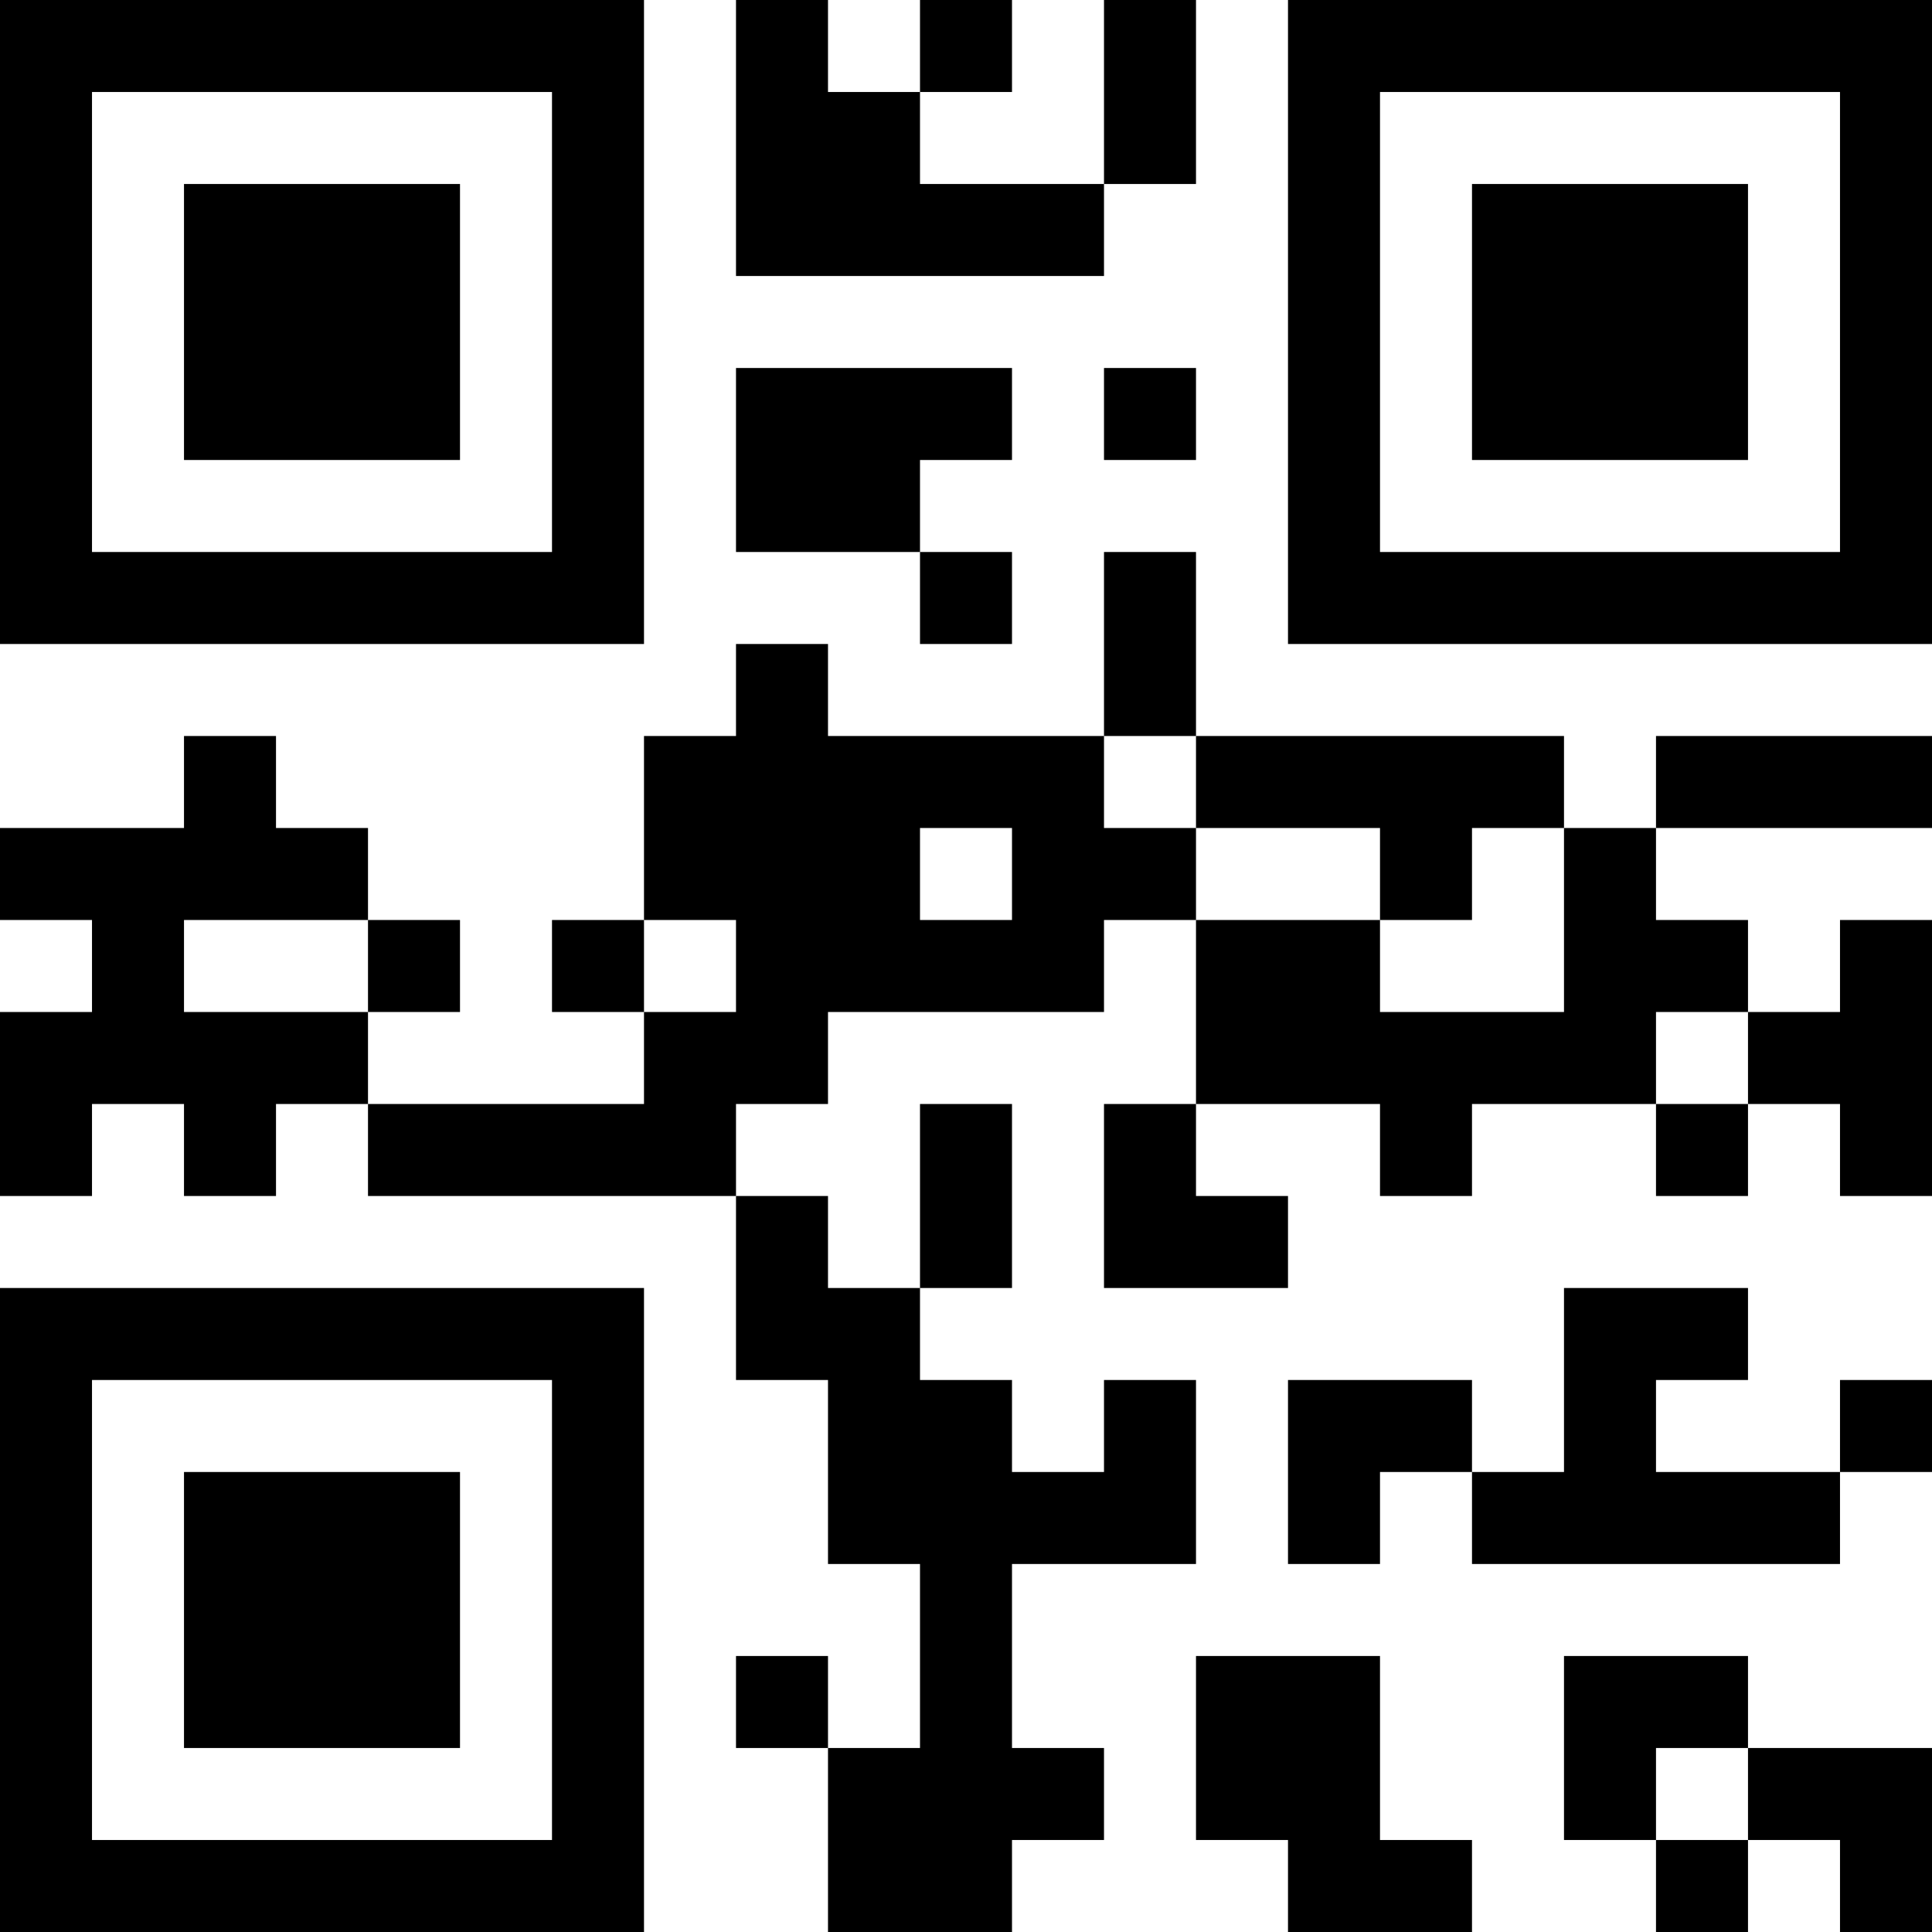
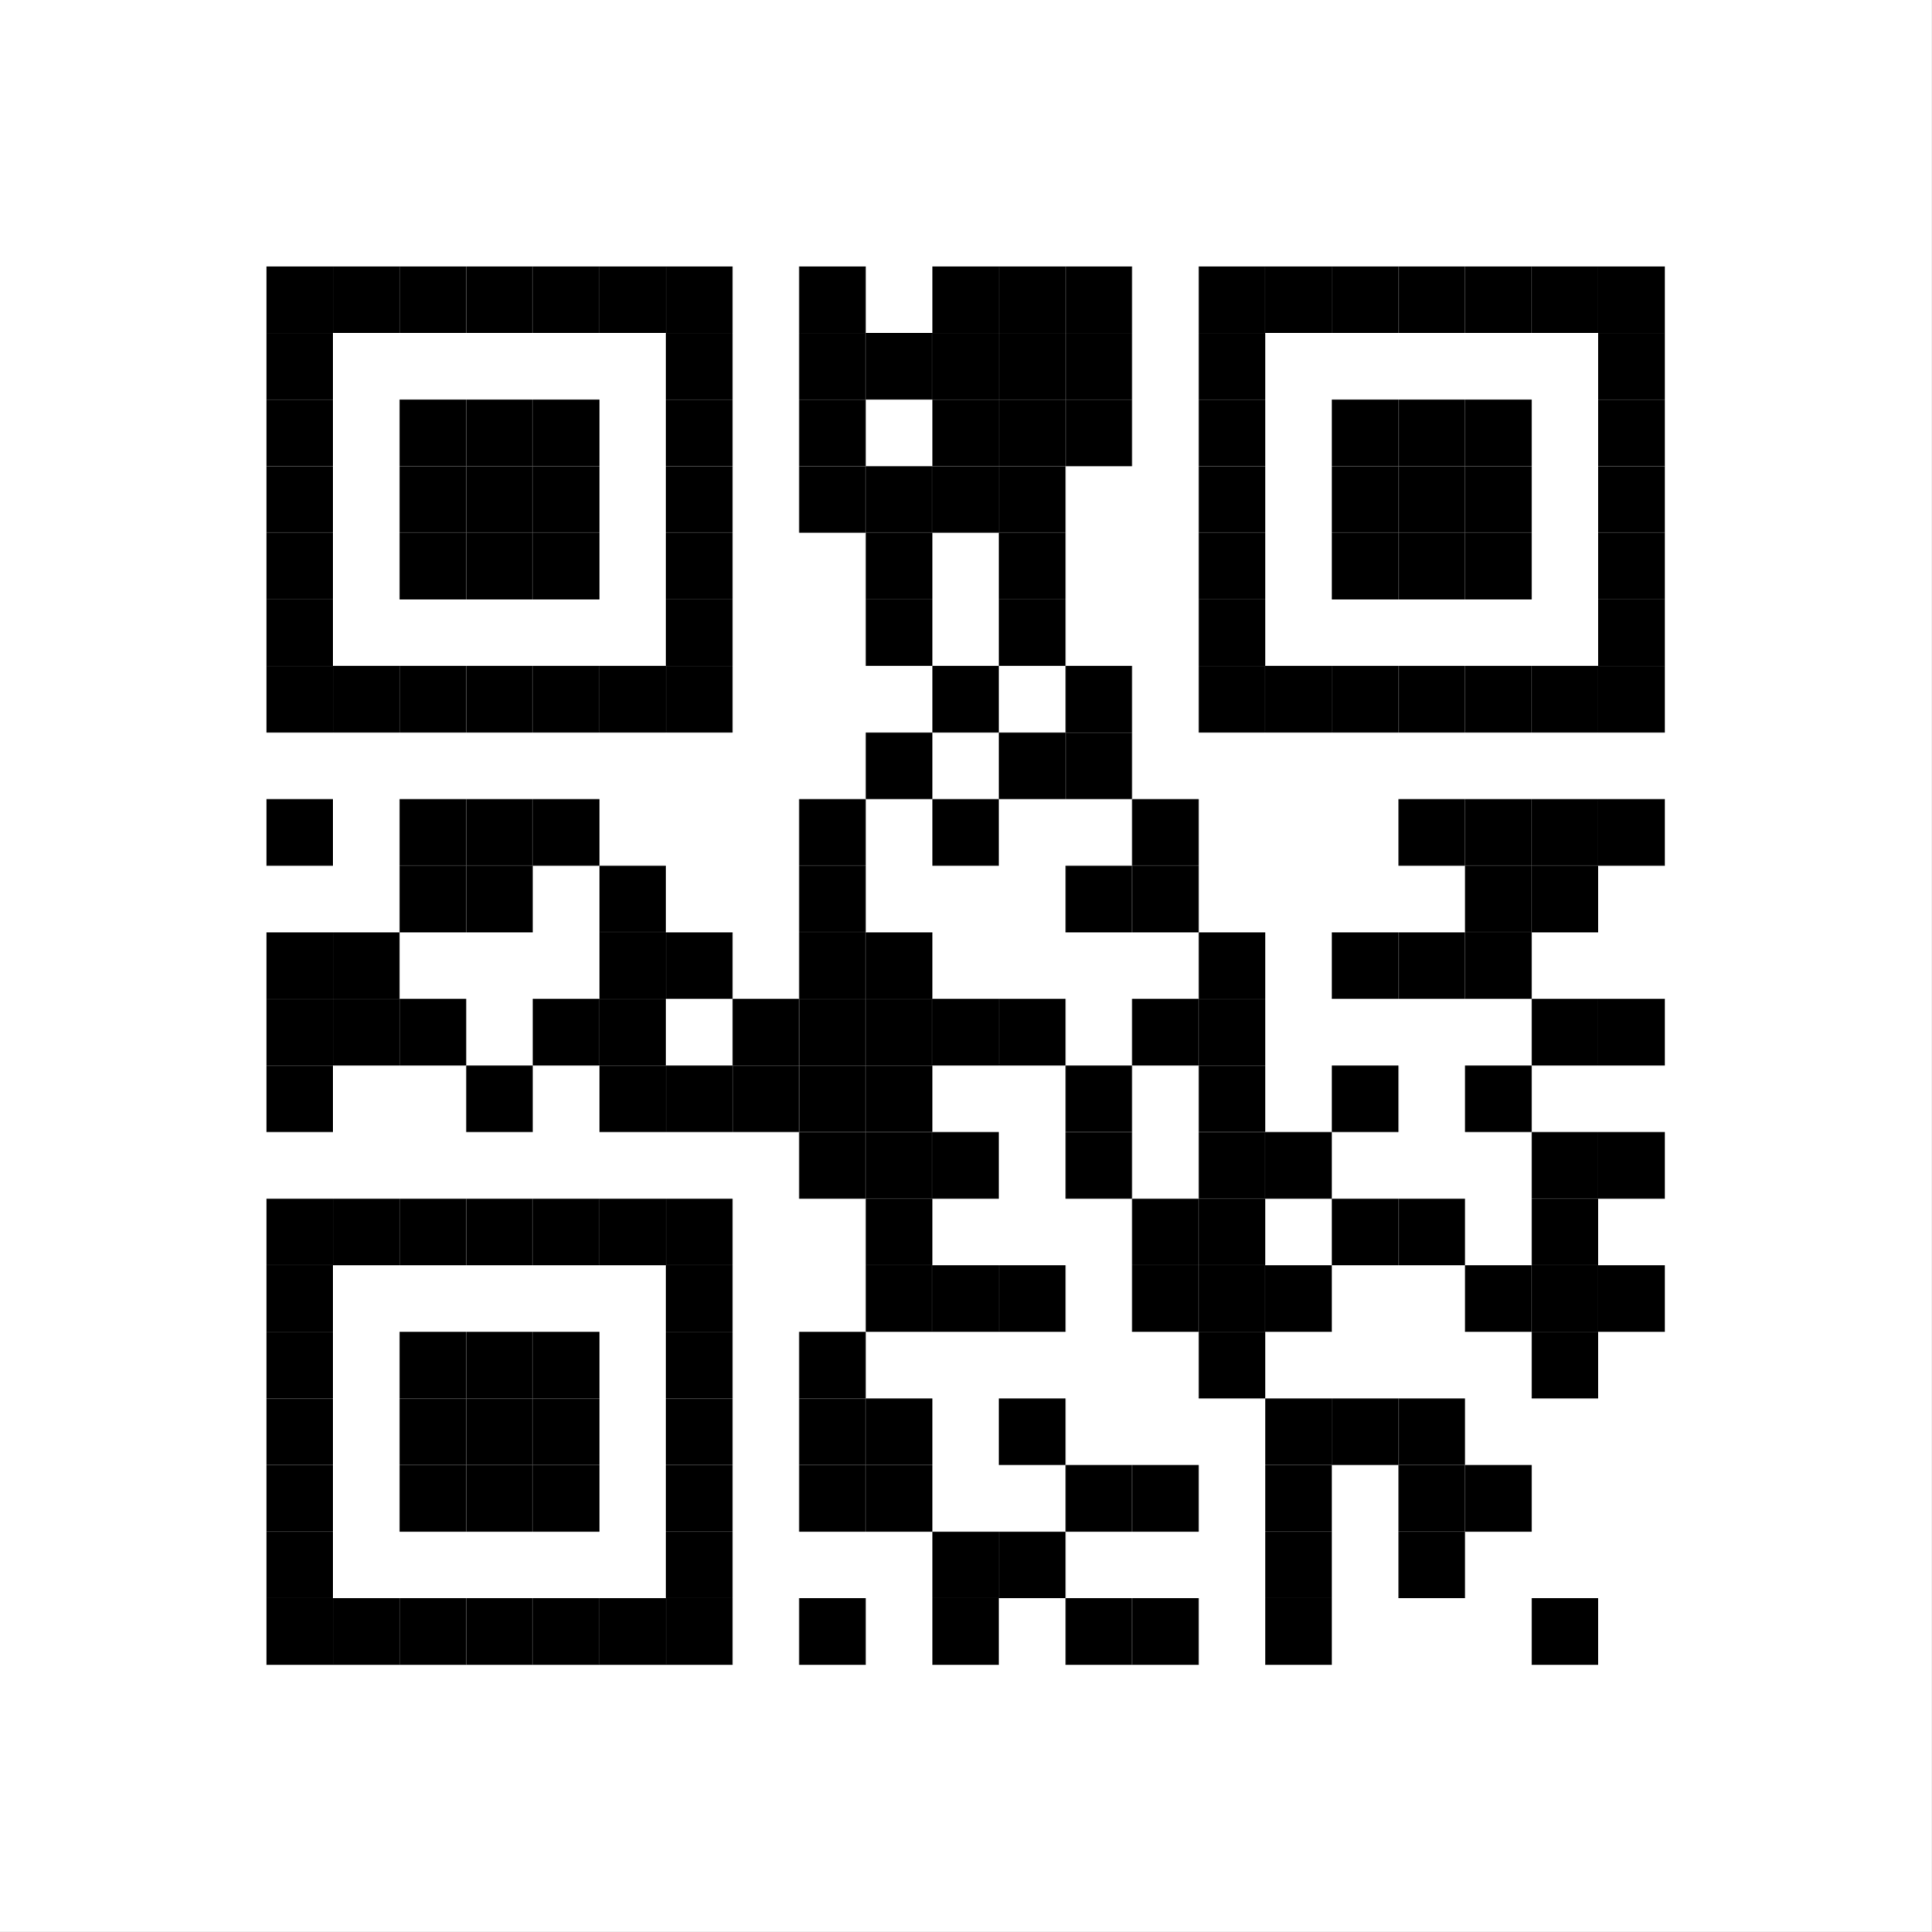
- <svg xmlns="http://www.w3.org/2000/svg" width="210" height="210" xlink="http://www.w3.org/1999/xlink">
-   <rect width="100%" height="100%" fill="#ffffff" />
-   <path d="M0 200h10v10H0zM0 190h10v10H0zM0 180h10v10H0zM0 170h10v10H0zM0 160h10v10H0zM0 150h10v10H0zM0 140h10v10H0zM0 120h10v10H0zM0 110h10v10H0zM0 90h10v10H0zM0 60h10v10H0zM0 50h10v10H0zM0 40h10v10H0zM0 30h10v10H0zM0 20h10v10H0zM0 10h10v10H0zM0 0h10v10H0zM10 200h10v10H10zM10 140h10v10H10zM10 110h10v10H10zM10 100h10v10H10zM10 90h10v10H10zM10 60h10v10H10zM10 0h10v10H10zM20 200h10v10H20zM20 180h10v10H20zM20 170h10v10H20zM20 160h10v10H20zM20 140h10v10H20zM20 120h10v10H20zM20 110h10v10H20zM20 90h10v10H20zM20 80h10v10H20zM20 60h10v10H20zM20 40h10v10H20zM20 30h10v10H20zM20 20h10v10H20zM20 0h10v10H20zM30 200h10v10H30zM30 180h10v10H30zM30 170h10v10H30zM30 160h10v10H30zM30 140h10v10H30zM30 110h10v10H30zM30 90h10v10H30zM30 60h10v10H30zM30 40h10v10H30zM30 30h10v10H30zM30 20h10v10H30zM30 0h10v10H30zM40 200h10v10H40zM40 180h10v10H40zM40 170h10v10H40zM40 160h10v10H40zM40 140h10v10H40zM40 120h10v10H40zM40 100h10v10H40zM40 60h10v10H40zM40 40h10v10H40zM40 30h10v10H40zM40 20h10v10H40zM40 0h10v10H40zM50 200h10v10H50zM50 140h10v10H50zM50 120h10v10H50zM50 60h10v10H50zM50 0h10v10H50zM60 200h10v10H60zM60 190h10v10H60zM60 180h10v10H60zM60 170h10v10H60zM60 160h10v10H60zM60 150h10v10H60zM60 140h10v10H60zM60 120h10v10H60zM60 100h10v10H60zM60 60h10v10H60zM60 50h10v10H60zM60 40h10v10H60zM60 30h10v10H60zM60 20h10v10H60zM60 10h10v10H60zM60 0h10v10H60zM70 120h10v10H70zM70 110h10v10H70zM70 90h10v10H70zM70 80h10v10H70zM80 180h10v10H80zM80 140h10v10H80zM80 130h10v10H80zM80 110h10v10H80zM80 100h10v10H80zM80 90h10v10H80zM80 80h10v10H80zM80 70h10v10H80zM80 50h10v10H80zM80 40h10v10H80zM80 20h10v10H80zM80 10h10v10H80zM80 0h10v10H80zM90 200h10v10H90zM90 190h10v10H90zM90 160h10v10H90zM90 150h10v10H90zM90 140h10v10H90zM90 100h10v10H90zM90 90h10v10H90zM90 80h10v10H90zM90 50h10v10H90zM90 40h10v10H90zM90 20h10v10H90zM90 10h10v10H90zM100 200h10v10H100zM100 190h10v10H100zM100 180h10v10H100zM100 170h10v10H100zM100 160h10v10H100zM100 150h10v10H100zM100 130h10v10H100zM100 120h10v10H100zM100 100h10v10H100zM100 80h10v10H100zM100 60h10v10H100zM100 40h10v10H100zM100 20h10v10H100zM100 0h10v10H100zM110 190h10v10H110zM110 160h10v10H110zM110 100h10v10H110zM110 90h10v10H110zM110 80h10v10H110zM110 20h10v10H110zM120 160h10v10H120zM120 150h10v10H120zM120 130h10v10H120zM120 120h10v10H120zM120 90h10v10H120zM120 70h10v10H120zM120 60h10v10H120zM120 40h10v10H120zM120 10h10v10H120zM120 0h10v10H120zM130 190h10v10H130zM130 180h10v10H130zM130 130h10v10H130zM130 110h10v10H130zM130 100h10v10H130zM130 80h10v10H130zM140 200h10v10H140zM140 190h10v10H140zM140 180h10v10H140zM140 160h10v10H140zM140 150h10v10H140zM140 110h10v10H140zM140 100h10v10H140zM140 80h10v10H140zM140 60h10v10H140zM140 50h10v10H140zM140 40h10v10H140zM140 30h10v10H140zM140 20h10v10H140zM140 10h10v10H140zM140 0h10v10H140zM150 200h10v10H150zM150 150h10v10H150zM150 120h10v10H150zM150 110h10v10H150zM150 90h10v10H150zM150 80h10v10H150zM150 60h10v10H150zM150 0h10v10H150zM160 160h10v10H160zM160 110h10v10H160zM160 80h10v10H160zM160 60h10v10H160zM160 40h10v10H160zM160 30h10v10H160zM160 20h10v10H160zM160 0h10v10H160zM170 190h10v10H170zM170 180h10v10H170zM170 160h10v10H170zM170 150h10v10H170zM170 140h10v10H170zM170 110h10v10H170zM170 100h10v10H170zM170 90h10v10H170zM170 60h10v10H170zM170 40h10v10H170zM170 30h10v10H170zM170 20h10v10H170zM170 0h10v10H170zM180 200h10v10H180zM180 180h10v10H180zM180 160h10v10H180zM180 140h10v10H180zM180 120h10v10H180zM180 100h10v10H180zM180 80h10v10H180zM180 60h10v10H180zM180 40h10v10H180zM180 30h10v10H180zM180 20h10v10H180zM180 0h10v10H180zM190 190h10v10H190zM190 160h10v10H190zM190 110h10v10H190zM190 80h10v10H190zM190 60h10v10H190zM190 0h10v10H190zM200 200h10v10H200zM200 190h10v10H200zM200 150h10v10H200zM200 120h10v10H200zM200 110h10v10H200zM200 100h10v10H200zM200 80h10v10H200zM200 60h10v10H200zM200 50h10v10H200zM200 40h10v10H200zM200 30h10v10H200zM200 20h10v10H200zM200 10h10v10H200zM200 0h10v10H200z" fill="#000000" />
+ <svg xmlns="http://www.w3.org/2000/svg" width="290" height="290" xlink="http://www.w3.org/1999/xlink">
+   <rect width="100%" fill="#ffffff" height="100%" />
+   <g fill="#000000">
+     <rect width="10" y="240" x="40" height="10" />
+     <rect width="10" y="230" x="40" height="10" />
+     <rect width="10" y="220" x="40" height="10" />
+     <rect width="10" y="210" x="40" height="10" />
+     <rect width="10" y="200" x="40" height="10" />
+     <rect width="10" y="190" x="40" height="10" />
+     <rect width="10" y="180" x="40" height="10" />
+     <rect width="10" y="160" x="40" height="10" />
+     <rect width="10" y="150" x="40" height="10" />
+     <rect width="10" y="140" x="40" height="10" />
+     <rect width="10" y="120" x="40" height="10" />
+     <rect width="10" y="100" x="40" height="10" />
+     <rect width="10" y="90" x="40" height="10" />
+     <rect width="10" y="80" x="40" height="10" />
+     <rect width="10" y="70" x="40" height="10" />
+     <rect width="10" y="60" x="40" height="10" />
+     <rect width="10" y="50" x="40" height="10" />
+     <rect width="10" y="40" x="40" height="10" />
+     <rect width="10" y="240" x="50" height="10" />
+     <rect width="10" y="180" x="50" height="10" />
+     <rect width="10" y="150" x="50" height="10" />
+     <rect width="10" y="140" x="50" height="10" />
+     <rect width="10" y="100" x="50" height="10" />
+     <rect width="10" y="40" x="50" height="10" />
+     <rect width="10" y="240" x="60" height="10" />
+     <rect width="10" y="220" x="60" height="10" />
+     <rect width="10" y="210" x="60" height="10" />
+     <rect width="10" y="200" x="60" height="10" />
+     <rect width="10" y="180" x="60" height="10" />
+     <rect width="10" y="150" x="60" height="10" />
+     <rect width="10" y="130" x="60" height="10" />
+     <rect width="10" y="120" x="60" height="10" />
+     <rect width="10" y="100" x="60" height="10" />
+     <rect width="10" y="80" x="60" height="10" />
+     <rect width="10" y="70" x="60" height="10" />
+     <rect width="10" y="60" x="60" height="10" />
+     <rect width="10" y="40" x="60" height="10" />
+     <rect width="10" y="240" x="70" height="10" />
+     <rect width="10" y="220" x="70" height="10" />
+     <rect width="10" y="210" x="70" height="10" />
+     <rect width="10" y="200" x="70" height="10" />
+     <rect width="10" y="180" x="70" height="10" />
+     <rect width="10" y="160" x="70" height="10" />
+     <rect width="10" y="130" x="70" height="10" />
+     <rect width="10" y="120" x="70" height="10" />
+     <rect width="10" y="100" x="70" height="10" />
+     <rect width="10" y="80" x="70" height="10" />
+     <rect width="10" y="70" x="70" height="10" />
+     <rect width="10" y="60" x="70" height="10" />
+     <rect width="10" y="40" x="70" height="10" />
+     <rect width="10" y="240" x="80" height="10" />
+     <rect width="10" y="220" x="80" height="10" />
+     <rect width="10" y="210" x="80" height="10" />
+     <rect width="10" y="200" x="80" height="10" />
+     <rect width="10" y="180" x="80" height="10" />
+     <rect width="10" y="150" x="80" height="10" />
+     <rect width="10" y="120" x="80" height="10" />
+     <rect width="10" y="100" x="80" height="10" />
+     <rect width="10" y="80" x="80" height="10" />
+     <rect width="10" y="70" x="80" height="10" />
+     <rect width="10" y="60" x="80" height="10" />
+     <rect width="10" y="40" x="80" height="10" />
+     <rect width="10" y="240" x="90" height="10" />
+     <rect width="10" y="180" x="90" height="10" />
+     <rect width="10" y="160" x="90" height="10" />
+     <rect width="10" y="150" x="90" height="10" />
+     <rect width="10" y="140" x="90" height="10" />
+     <rect width="10" y="130" x="90" height="10" />
+     <rect width="10" y="100" x="90" height="10" />
+     <rect width="10" y="40" x="90" height="10" />
+     <rect width="10" y="240" x="100" height="10" />
+     <rect width="10" y="230" x="100" height="10" />
+     <rect width="10" y="220" x="100" height="10" />
+     <rect width="10" y="210" x="100" height="10" />
+     <rect width="10" y="200" x="100" height="10" />
+     <rect width="10" y="190" x="100" height="10" />
+     <rect width="10" y="180" x="100" height="10" />
+     <rect width="10" y="160" x="100" height="10" />
+     <rect width="10" y="140" x="100" height="10" />
+     <rect width="10" y="100" x="100" height="10" />
+     <rect width="10" y="90" x="100" height="10" />
+     <rect width="10" y="80" x="100" height="10" />
+     <rect width="10" y="70" x="100" height="10" />
+     <rect width="10" y="60" x="100" height="10" />
+     <rect width="10" y="50" x="100" height="10" />
+     <rect width="10" y="40" x="100" height="10" />
+     <rect width="10" y="160" x="110" height="10" />
+     <rect width="10" y="150" x="110" height="10" />
+     <rect width="10" y="240" x="120" height="10" />
+     <rect width="10" y="220" x="120" height="10" />
+     <rect width="10" y="210" x="120" height="10" />
+     <rect width="10" y="200" x="120" height="10" />
+     <rect width="10" y="170" x="120" height="10" />
+     <rect width="10" y="160" x="120" height="10" />
+     <rect width="10" y="150" x="120" height="10" />
+     <rect width="10" y="140" x="120" height="10" />
+     <rect width="10" y="130" x="120" height="10" />
+     <rect width="10" y="120" x="120" height="10" />
+     <rect width="10" y="70" x="120" height="10" />
+     <rect width="10" y="60" x="120" height="10" />
+     <rect width="10" y="50" x="120" height="10" />
+     <rect width="10" y="40" x="120" height="10" />
+     <rect width="10" y="220" x="130" height="10" />
+     <rect width="10" y="210" x="130" height="10" />
+     <rect width="10" y="190" x="130" height="10" />
+     <rect width="10" y="180" x="130" height="10" />
+     <rect width="10" y="170" x="130" height="10" />
+     <rect width="10" y="160" x="130" height="10" />
+     <rect width="10" y="150" x="130" height="10" />
+     <rect width="10" y="140" x="130" height="10" />
+     <rect width="10" y="110" x="130" height="10" />
+     <rect width="10" y="90" x="130" height="10" />
+     <rect width="10" y="80" x="130" height="10" />
+     <rect width="10" y="70" x="130" height="10" />
+     <rect width="10" y="50" x="130" height="10" />
+     <rect width="10" y="240" x="140" height="10" />
+     <rect width="10" y="230" x="140" height="10" />
+     <rect width="10" y="190" x="140" height="10" />
+     <rect width="10" y="170" x="140" height="10" />
+     <rect width="10" y="150" x="140" height="10" />
+     <rect width="10" y="120" x="140" height="10" />
+     <rect width="10" y="100" x="140" height="10" />
+     <rect width="10" y="70" x="140" height="10" />
+     <rect width="10" y="60" x="140" height="10" />
+     <rect width="10" y="50" x="140" height="10" />
+     <rect width="10" y="40" x="140" height="10" />
+     <rect width="10" y="230" x="150" height="10" />
+     <rect width="10" y="210" x="150" height="10" />
+     <rect width="10" y="190" x="150" height="10" />
+     <rect width="10" y="150" x="150" height="10" />
+     <rect width="10" y="110" x="150" height="10" />
+     <rect width="10" y="90" x="150" height="10" />
+     <rect width="10" y="80" x="150" height="10" />
+     <rect width="10" y="70" x="150" height="10" />
+     <rect width="10" y="60" x="150" height="10" />
+     <rect width="10" y="50" x="150" height="10" />
+     <rect width="10" y="40" x="150" height="10" />
+     <rect width="10" y="240" x="160" height="10" />
+     <rect width="10" y="220" x="160" height="10" />
+     <rect width="10" y="170" x="160" height="10" />
+     <rect width="10" y="160" x="160" height="10" />
+     <rect width="10" y="130" x="160" height="10" />
+     <rect width="10" y="110" x="160" height="10" />
+     <rect width="10" y="100" x="160" height="10" />
+     <rect width="10" y="60" x="160" height="10" />
+     <rect width="10" y="50" x="160" height="10" />
+     <rect width="10" y="40" x="160" height="10" />
+     <rect width="10" y="240" x="170" height="10" />
+     <rect width="10" y="220" x="170" height="10" />
+     <rect width="10" y="190" x="170" height="10" />
+     <rect width="10" y="180" x="170" height="10" />
+     <rect width="10" y="150" x="170" height="10" />
+     <rect width="10" y="130" x="170" height="10" />
+     <rect width="10" y="120" x="170" height="10" />
+     <rect width="10" y="200" x="180" height="10" />
+     <rect width="10" y="190" x="180" height="10" />
+     <rect width="10" y="180" x="180" height="10" />
+     <rect width="10" y="170" x="180" height="10" />
+     <rect width="10" y="160" x="180" height="10" />
+     <rect width="10" y="150" x="180" height="10" />
+     <rect width="10" y="140" x="180" height="10" />
+     <rect width="10" y="100" x="180" height="10" />
+     <rect width="10" y="90" x="180" height="10" />
+     <rect width="10" y="80" x="180" height="10" />
+     <rect width="10" y="70" x="180" height="10" />
+     <rect width="10" y="60" x="180" height="10" />
+     <rect width="10" y="50" x="180" height="10" />
+     <rect width="10" y="40" x="180" height="10" />
+     <rect width="10" y="240" x="190" height="10" />
+     <rect width="10" y="230" x="190" height="10" />
+     <rect width="10" y="220" x="190" height="10" />
+     <rect width="10" y="210" x="190" height="10" />
+     <rect width="10" y="190" x="190" height="10" />
+     <rect width="10" y="170" x="190" height="10" />
+     <rect width="10" y="100" x="190" height="10" />
+     <rect width="10" y="40" x="190" height="10" />
+     <rect width="10" y="210" x="200" height="10" />
+     <rect width="10" y="180" x="200" height="10" />
+     <rect width="10" y="160" x="200" height="10" />
+     <rect width="10" y="140" x="200" height="10" />
+     <rect width="10" y="100" x="200" height="10" />
+     <rect width="10" y="80" x="200" height="10" />
+     <rect width="10" y="70" x="200" height="10" />
+     <rect width="10" y="60" x="200" height="10" />
+     <rect width="10" y="40" x="200" height="10" />
+     <rect width="10" y="230" x="210" height="10" />
+     <rect width="10" y="220" x="210" height="10" />
+     <rect width="10" y="210" x="210" height="10" />
+     <rect width="10" y="180" x="210" height="10" />
+     <rect width="10" y="140" x="210" height="10" />
+     <rect width="10" y="120" x="210" height="10" />
+     <rect width="10" y="100" x="210" height="10" />
+     <rect width="10" y="80" x="210" height="10" />
+     <rect width="10" y="70" x="210" height="10" />
+     <rect width="10" y="60" x="210" height="10" />
+     <rect width="10" y="40" x="210" height="10" />
+     <rect width="10" y="220" x="220" height="10" />
+     <rect width="10" y="190" x="220" height="10" />
+     <rect width="10" y="160" x="220" height="10" />
+     <rect width="10" y="140" x="220" height="10" />
+     <rect width="10" y="130" x="220" height="10" />
+     <rect width="10" y="120" x="220" height="10" />
+     <rect width="10" y="100" x="220" height="10" />
+     <rect width="10" y="80" x="220" height="10" />
+     <rect width="10" y="70" x="220" height="10" />
+     <rect width="10" y="60" x="220" height="10" />
+     <rect width="10" y="40" x="220" height="10" />
+     <rect width="10" y="240" x="230" height="10" />
+     <rect width="10" y="200" x="230" height="10" />
+     <rect width="10" y="190" x="230" height="10" />
+     <rect width="10" y="180" x="230" height="10" />
+     <rect width="10" y="170" x="230" height="10" />
+     <rect width="10" y="150" x="230" height="10" />
+     <rect width="10" y="130" x="230" height="10" />
+     <rect width="10" y="120" x="230" height="10" />
+     <rect width="10" y="100" x="230" height="10" />
+     <rect width="10" y="40" x="230" height="10" />
+     <rect width="10" y="190" x="240" height="10" />
+     <rect width="10" y="170" x="240" height="10" />
+     <rect width="10" y="150" x="240" height="10" />
+     <rect width="10" y="120" x="240" height="10" />
+     <rect width="10" y="100" x="240" height="10" />
+     <rect width="10" y="90" x="240" height="10" />
+     <rect width="10" y="80" x="240" height="10" />
+     <rect width="10" y="70" x="240" height="10" />
+     <rect width="10" y="60" x="240" height="10" />
+     <rect width="10" y="50" x="240" height="10" />
+     <rect width="10" y="40" x="240" height="10" />
+   </g>
</svg>
